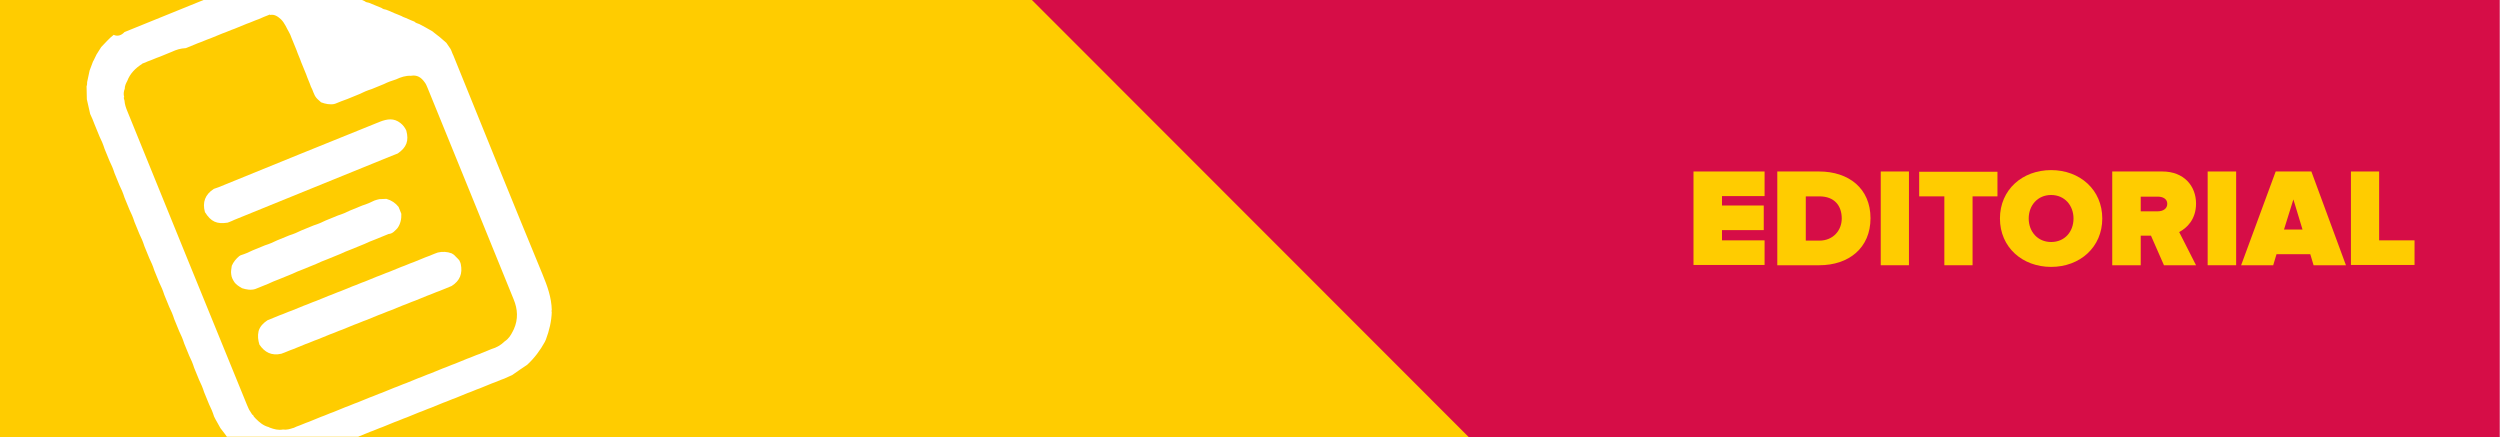
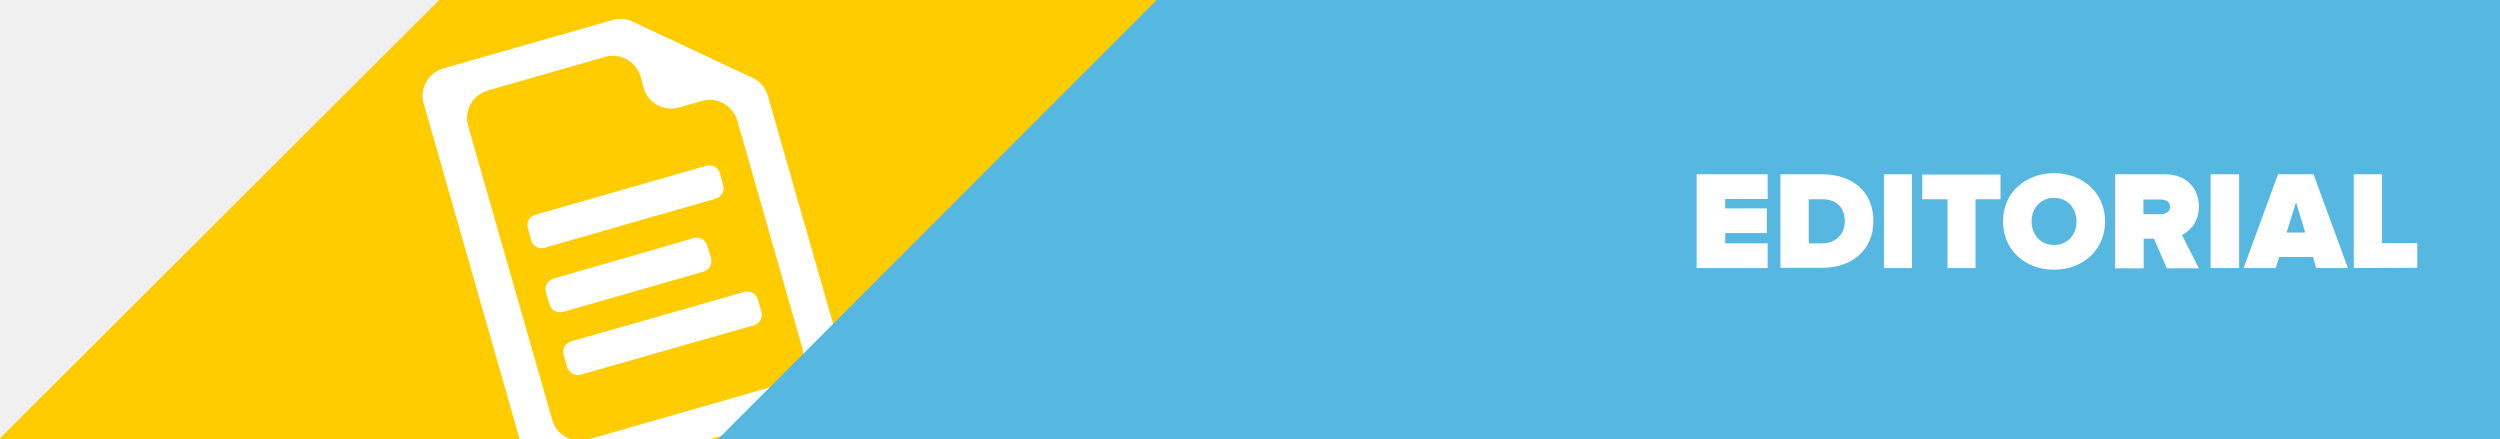
- <svg xmlns="http://www.w3.org/2000/svg" xmlns:xlink="http://www.w3.org/1999/xlink" version="1.1" id="Camada_1" x="0px" y="0px" viewBox="0 0 903.9 157.9" style="enable-background:new 0 0 903.9 157.9;" xml:space="preserve">
+ <svg xmlns="http://www.w3.org/2000/svg" xmlns:xlink="http://www.w3.org/1999/xlink" version="1.1" id="Camada_1" x="0px" y="0px" viewBox="0 0 900.9 157.9" style="enable-background:new 0 0 900.9 157.9;" xml:space="preserve">
  <style type="text/css">
- 	.st0{fill:#D60D47;}
- 	.st1{fill:#FFCC00;}
- 	.st2{clip-path:url(#SVGID_2_);}
- 	.st3{fill:#FFFFFF;}
+ 	.st0{fill:#FFCC00;}
+ 	.st1{clip-path:url(#SVGID_2_);}
+ 	.st2{fill:#FFFFFF;}
+ 	.st3{fill:none;stroke:#000000;stroke-miterlimit:10;}
+ 	.st4{fill:#56B7E0;}
</style>
-   <rect x="0" y="0" class="st0" width="903.8" height="158" />
-   <polygon class="st1" points="0,0 373,-0.1 531,158 0,158 " />
-   <g>
-     <path class="st1" d="M612.3,95.9V62H638v8.9h-15.4v3.4h15.1v8.9h-15.1v3.7H638v8.9h-25.7V95.9z" />
-     <path class="st1" d="M642.6,95.9V62h15.1c10.7,0,18.6,6.1,18.6,16.9s-7.9,17-18.5,17H642.6z M665.9,79c0-4.6-2.6-8-8.1-8h-4.9v16   h4.9C662.8,87,665.9,83.3,665.9,79z" />
-     <path class="st1" d="M680,95.9V62h10.2v33.9H680z" />
-     <path class="st1" d="M703,95.9V71h-9.1v-8.9h28.3V71h-9v24.9H703z" />
-     <path class="st1" d="M723.1,79c0-10.4,8.1-17.5,18.5-17.5c10.4,0,18.5,7.1,18.5,17.5s-8.1,17.5-18.5,17.5   C731.2,96.5,723.1,89.4,723.1,79z M749.7,79c0-4.7-3.2-8.5-8.1-8.5c-4.9,0-8.1,3.8-8.1,8.5s3.2,8.5,8.1,8.5   C746.5,87.5,749.7,83.8,749.7,79z" />
-     <path class="st1" d="M782.4,95.9l-4.7-10.7H774v10.7h-10.3V62h18.1c7.9,0,12.2,5.3,12.2,11.6c0,5.8-3.4,8.9-6.1,10.3l6.1,12H782.4z    M783.6,73.7c0-1.8-1.6-2.6-3.4-2.6H774v5.3h6.2C782,76.4,783.6,75.5,783.6,73.7z" />
-     <path class="st1" d="M798.2,95.9V62h10.3v33.9H798.2z" />
-     <path class="st1" d="M836.5,95.9l-1.2-4h-12.2l-1.2,4h-11.6L822.8,62h12.9l12.5,33.9H836.5z M829.2,72.1L825.8,83h6.7L829.2,72.1z" />
-     <path class="st1" d="M850,95.9V62h10.2v24.9H873v8.9h-23V95.9z" />
-   </g>
+   <polygon class="st0" points="165.7,-7.4 475.4,-7.4 299.7,168.3 -10.4,168.3 " />
  <g>
    <defs>
-       <rect id="SVGID_1_" x="0" width="297" height="157.9" />
+       <polygon id="SVGID_1_" points="166,-7.7 467.9,-7.7 299.9,168.4 -10.4,168.3   " />
    </defs>
    <clipPath id="SVGID_2_">
      <use xlink:href="#SVGID_1_" style="overflow:visible;" />
    </clipPath>
-     <g id="Editorial2" class="st2">
-       <g>
-         <path class="st3" d="M45,11.6C62.5,4.5,80-2.6,97.5-9.7c1.2-0.1,2.5-0.2,3.7-0.3c2.1,0,4.1,0.6,6.2,1c0.4,0.3,0.7,0.3,1.1,0.3     c1.6,0.5,3.3,1.2,4.9,1.7c2.6,1,5.2,2.1,7.8,3.1c1.5,0.6,3,1.3,4.5,1.9c0.5,0.3,0.9,0.5,1.5,0.5c1.6,0.6,3.1,1.3,4.6,1.9     c0.5,0.4,1,0.5,1.6,0.6c1.6,0.6,3,1.3,4.6,1.9c0.5,0.4,1,0.5,1.6,0.6c1.4,0.5,2.7,1.2,4.1,1.7c0.6,0.3,1.4,0.5,2,0.9     c1.4,0.5,2.7,1.2,4.1,1.7c0.5,0.5,1.2,0.7,1.8,0.9c1.6,0.8,3.1,1.7,4.7,2.6c0.2,0.1,0.4,0.3,0.5,0.4c1.6,1.2,3.2,2.5,4.6,3.8     c0.5,0.7,1,1.5,1.5,2.2c0.4,0.7,0.6,1.6,1,2.3c10.7,26.4,21.4,52.9,32.3,79.3c1.7,4.1,3.2,8.3,3.3,12.8l0,0     c-0.1,0.2-0.2,0.5,0,0.6c-0.1,3.5-0.9,6.8-2.1,10c-0.1,0.3-0.3,0.6-0.4,0.9c-1.7,3.1-3.8,5.9-6.4,8.3c-1.8,1.2-3.6,2.4-5.4,3.7     c-1,0.5-1.9,0.8-2.9,1.3c-1.5,0.5-2.9,1.2-4.4,1.7c-1.5,0.6-2.9,1.2-4.4,1.8c-1.5,0.5-2.9,1.2-4.4,1.7c-1.5,0.6-2.9,1.2-4.4,1.8     c-1.5,0.5-2.9,1.2-4.4,1.7c-1.5,0.6-2.9,1.2-4.4,1.8c-1.5,0.5-2.9,1.2-4.4,1.7c-1.5,0.6-2.9,1.2-4.4,1.8     c-1.5,0.5-2.9,1.2-4.4,1.7c-1.5,0.6-2.9,1.2-4.4,1.8c-1.5,0.5-2.9,1.2-4.4,1.7c-1.5,0.6-2.9,1.2-4.4,1.8     c-1.5,0.5-2.9,1.2-4.4,1.7c-1.5,0.6-2.9,1.2-4.4,1.8c-1.5,0.5-2.9,1.2-4.4,1.7c-1.5,0.6-2.9,1.2-4.4,1.8c-1.5,0.5-3,1-4.5,1.5     c-1.5,0.2-2.8,0.4-4.3,0.5c-1.1,0-2.2,0-3.3,0c-0.6-0.1-1.3-0.2-1.9-0.2c-4.2-0.7-8.2-2.4-11.7-4.9c-0.3-0.5-0.6-0.6-1.1-0.8     c-0.9-0.8-1.7-1.6-2.7-2.6c-0.9-1.2-1.7-2.4-2.7-3.6c-0.7-1.4-1.6-2.7-2.3-4.2c-0.5-1.6-1.1-3-1.8-4.4c-0.6-1.5-1.2-2.9-1.8-4.4     c-0.5-1.6-1.1-3-1.8-4.4c-0.6-1.5-1.2-2.9-1.8-4.4c-0.5-1.6-1.1-3-1.8-4.4c-0.6-1.5-1.2-2.9-1.8-4.4c-0.5-1.6-1.1-3-1.8-4.4     c-0.6-1.5-1.2-2.9-1.8-4.4c-0.5-1.6-1.1-3-1.8-4.4c-0.6-1.5-1.2-2.9-1.8-4.4c-0.5-1.6-1.1-3-1.8-4.4c-0.6-1.5-1.2-2.9-1.8-4.4     c-0.5-1.6-1.1-3-1.8-4.4c-0.6-1.5-1.2-2.9-1.8-4.4c-0.5-1.6-1.1-3-1.8-4.4c-0.6-1.5-1.2-2.9-1.8-4.4c-0.5-1.6-1.1-3-1.8-4.4     c-0.6-1.5-1.2-2.9-1.8-4.4c-0.5-1.6-1.1-3-1.8-4.4c-0.6-1.5-1.2-2.9-1.8-4.4c-0.5-1.6-1.1-3-1.8-4.4c-0.6-1.5-1.2-2.9-1.8-4.4     c-0.5-1.6-1.1-3-1.8-4.4c-0.6-1.5-1.2-2.9-1.8-4.4c-0.5-1.3-1-2.6-1.6-3.8c-0.4-1.7-0.8-3.6-1.2-5.3c0-1.6-0.1-3.1-0.1-4.7     c0.2-0.5,0.2-1,0.2-1.5c0.3-1.4,0.6-2.7,0.9-4.2c0.4-1.1,0.8-2.1,1.2-3.2c0.5-0.8,0.8-1.7,1.3-2.6c0.5-0.9,1.2-1.8,1.7-2.7     c1.5-1.5,2.8-3.1,4.5-4.4C42.6,13.3,44,12.7,45,11.6z M62.2,18.7c-1.5,0.6-2.9,1.2-4.4,1.8c-1.5,0.5-2.9,1.2-4.4,1.7     c-0.5,0.3-1.2,0.5-1.7,0.7c-0.1,0-0.2,0-0.3,0.2C49,24.6,47,26.6,46,29.3c-0.5,0.9-0.9,1.8-0.9,2.8c-0.4,1-0.5,2-0.2,3     c-0.2,0.2-0.2,0.3-0.1,0.5c0.1,0.3,0.1,0.5,0.2,0.7c0.1,1.4,0.5,2.6,1,3.8C60.4,75.5,74.8,111,89.3,146.4     c0.4,0.8,0.6,1.6,1.2,2.4c0.2,0.3,0.3,0.5,0.5,0.8c0.1,0.3,0.2,0.4,0.5,0.4c0.1,0.6,0.6,0.9,1,1.4c1.3,1.3,2.7,2.5,4.6,3     c0.1,0.1,0.3,0.1,0.4,0.2c1.6,0.6,3.1,1,4.8,0.7c1.4,0.2,2.6-0.2,3.8-0.6h0.2l0.1-0.1c0.3-0.1,0.6-0.3,0.9-0.4     c1.5-0.5,2.9-1.2,4.4-1.7c1.5-0.6,2.9-1.2,4.4-1.8c1.5-0.5,2.9-1.2,4.4-1.7c1.5-0.6,2.9-1.2,4.4-1.8c1.5-0.5,2.9-1.2,4.4-1.7     c1.5-0.6,2.9-1.2,4.4-1.8c1.5-0.5,2.9-1.2,4.4-1.7c1.5-0.6,2.9-1.2,4.4-1.8c1.5-0.5,2.9-1.2,4.4-1.7c1.5-0.6,2.9-1.2,4.4-1.8     c1.5-0.5,2.9-1.2,4.4-1.7c1.5-0.6,2.9-1.2,4.4-1.8c1.5-0.5,2.9-1.2,4.4-1.7c1.5-0.6,2.9-1.2,4.4-1.8c1.5-0.5,2.9-1.2,4.4-1.7     c1.5-0.6,2.9-1.2,4.4-1.8c1.8-0.5,3.5-1.5,4.8-2.8c1.4-0.9,2.2-2.2,2.9-3.6c0.1-0.3,0.3-0.5,0.4-0.8c1.6-3.6,1.4-7.2-0.1-10.8     c-10.4-25.5-20.7-51-31.1-76.4c-0.3-0.7-0.6-1.5-1.1-2.1c-1.2-1.7-2.7-2.7-4.9-2.3c-1.9-0.1-3.7,0.5-5.4,1.3     c-1.6,0.5-3,1-4.4,1.7c-1.5,0.6-2.9,1.2-4.4,1.8c-1.6,0.5-3,1.1-4.4,1.8c-1.5,0.6-2.9,1.2-4.4,1.8c-1.5,0.5-2.9,1.1-4.4,1.7     c-0.1,0-0.2,0-0.3,0.1c-1.6,0.3-3.2,0-4.8-0.6c-0.5-0.5-1.2-1-1.7-1.6c-1-1.2-1.2-2.7-2-4.1c-0.5-1.5-1.2-2.9-1.7-4.4     c-0.6-1.5-1.2-2.9-1.8-4.4c-0.5-1.5-1.2-2.9-1.7-4.4c-0.6-1.5-1.2-2.9-1.8-4.4c-0.5-1.6-1.4-2.8-2.1-4.3c-0.5-0.9-1-1.7-1.7-2.4     c-1.1-1-2.3-1.9-3.9-1.6c-0.2-0.2-0.4-0.1-0.5,0c-1.2,0.5-2.4,0.9-3.6,1.5c-1.5,0.5-2.9,1.2-4.4,1.7c-1.5,0.6-2.9,1.2-4.4,1.8     c-1.5,0.5-2.9,1.2-4.4,1.7c-1.5,0.6-2.9,1.2-4.4,1.8c-1.5,0.5-2.9,1.2-4.4,1.7c-1.5,0.6-2.9,1.2-4.4,1.8     C65.2,17.5,63.7,18,62.2,18.7z" />
-         <path class="st3" d="M77.3,68.3c0.5-0.2,1.2-0.4,1.7-0.6c19.4-7.9,39-15.9,58.4-23.7c2.6-1,5-1.4,7.4,0.5     c0.9,0.7,1.6,1.6,2.1,2.7c1,3.7,0.1,6.1-3.1,8.3c-0.7,0.3-1.6,0.6-2.3,0.9c-19,7.7-37.9,15.4-56.8,23.1c-0.5,0.2-1,0.5-1.6,0.7     c-0.3,0.1-0.5,0.2-0.8,0.3c-3.9,0.6-6-0.3-8.2-3.8C73.1,73.1,74.2,70.3,77.3,68.3z" />
-         <path class="st3" d="M163.3,91.6c0.3,0.2,0.5,0.3,0.8,0.5c0.5,0.5,0.9,0.9,1.4,1.4c0.2,0.2,0.3,0.4,0.5,0.5     c0.2,0.5,0.5,0.9,0.6,1.5c0.7,3.4-0.3,6-3.3,7.9c-1.5,0.6-2.9,1.2-4.4,1.8c-1.5,0.5-2.9,1.2-4.4,1.7c-1.5,0.6-2.9,1.2-4.4,1.8     c-1.5,0.5-2.9,1.2-4.4,1.7c-1.5,0.6-2.9,1.2-4.4,1.8c-1.5,0.5-2.9,1.2-4.4,1.7c-1.5,0.6-2.9,1.2-4.4,1.8     c-1.5,0.5-2.9,1.2-4.4,1.7c-1.5,0.6-2.9,1.2-4.4,1.8c-1.5,0.5-2.9,1.2-4.4,1.7c-1.5,0.6-2.9,1.2-4.4,1.8     c-1.5,0.5-2.9,1.2-4.4,1.7c-1.5,0.6-2.9,1.2-4.4,1.8c-1.5,0.5-2.9,1.2-4.4,1.7c-3.5,0.8-6-0.5-7.9-3.3c-0.5-1.6-0.7-3.2-0.3-4.9     c0.5-1.7,1.7-2.9,3.2-3.9c1.5-0.6,2.9-1.2,4.4-1.8c1.5-0.5,2.9-1.2,4.4-1.7c1.5-0.6,2.9-1.2,4.4-1.8c1.5-0.5,2.9-1.2,4.4-1.7     c1.5-0.6,2.9-1.2,4.4-1.8c1.5-0.5,2.9-1.2,4.4-1.7c1.5-0.6,2.9-1.2,4.4-1.8c1.5-0.5,2.9-1.2,4.4-1.7c1.5-0.6,2.9-1.2,4.4-1.8     c1.5-0.5,2.9-1.2,4.4-1.7c1.5-0.6,2.9-1.2,4.4-1.8c1.5-0.5,2.9-1.2,4.4-1.7c1.5-0.6,2.9-1.2,4.4-1.8c1.5-0.5,2.9-1.2,4.4-1.7     C160,90.9,161.7,91,163.3,91.6z" />
-         <path class="st3" d="M84.8,102.1c-0.6-0.9-1.1-1.8-1.2-2.9c-0.2-1.1,0.1-2.1,0.2-3.1c0.6-1.4,1.6-2.6,2.7-3.5     c0.2-0.1,0.3-0.2,0.5-0.3c1.6-0.5,3-1.1,4.4-1.8c1.5-0.6,2.9-1.2,4.4-1.8c1.6-0.5,3-1.1,4.4-1.8c1.5-0.6,2.9-1.2,4.4-1.8     c1.6-0.5,3-1.1,4.4-1.8c1.5-0.6,2.9-1.2,4.4-1.8c1.6-0.5,3-1.1,4.4-1.8c1.5-0.6,2.9-1.2,4.4-1.8c1.6-0.5,3-1.1,4.4-1.8     c1.5-0.6,2.9-1.2,4.4-1.8c1.6-0.5,3-1.1,4.4-1.8c0.6-0.2,1.2-0.4,1.8-0.5c0.8,0,1.6-0.1,2.5-0.1c1.8,0.5,3.3,1.5,4.4,2.9     c0.4,0.8,0.6,1.6,1,2.5c0.1,1.8-0.3,3.7-1.4,5.2c-0.9,0.9-1.7,2-3.2,2.1c-1.6,0.6-3.3,1.4-4.9,2c-1.3,0.5-2.6,1-3.8,1.6     c-1.6,0.6-3.3,1.4-4.9,2c-1.3,0.5-2.6,1-3.8,1.6c-1.6,0.6-3.3,1.4-4.9,2c-1.3,0.5-2.6,1-3.8,1.6c-1.6,0.6-3.3,1.4-4.9,2     c-1.3,0.5-2.6,1-3.8,1.6c-1.6,0.6-3.3,1.4-4.9,2c-1.3,0.5-2.6,1-3.8,1.6c-1.6,0.6-3.1,1.3-4.7,1.9c-1.6,0.5-3.2,0.2-4.8-0.3     C86.3,103.5,85.4,102.9,84.8,102.1z" />
-       </g>
+     <g class="st1">
+       <path class="st2" d="M152.7,37.4l36.9,129c1.6,5.5,7.3,8.7,12.8,7.1l95.5-27.3c5.5-1.6,8.7-7.3,7.1-12.8l-28.3-98.9    c-0.8-2.9-2.9-5.3-5.6-6.5L228,7.8c-2.3-1.1-4.8-1.3-7.2-0.6l-60.9,17.4C154.3,26.2,151.1,31.9,152.7,37.4z M281.9,138.3    l-70.1,20.1c-5.5,1.6-11.2-1.6-12.8-7.1L168.7,45.4c-1.6-5.5,1.6-11.2,7.1-12.8L218,20.5c5.6-1.6,11.3,1.7,12.9,7.2l1,3.8    c1.5,5.6,7.3,8.8,12.9,7.2l8.1-2.3c5.5-1.6,11.2,1.6,12.8,7.1l23.4,81.9C290.6,131,287.4,136.7,281.9,138.3z" />
+       <path class="st2" d="M257.9,71.6l-61.7,17.7c-2.1,0.6-4.2-0.6-4.8-2.7l-1.2-4.4c-0.6-2.1,0.6-4.2,2.7-4.8l61.7-17.7    c2.1-0.6,4.2,0.6,4.8,2.7l1.2,4.4C261.2,68.8,260,71,257.9,71.6z" />
+       <path class="st2" d="M253.5,97.9l-50.6,14.5c-2.1,0.6-4.3-0.6-4.9-2.7l-1.3-4.4c-0.6-2.1,0.6-4.3,2.7-4.9L250,85.8    c2.1-0.6,4.3,0.6,4.9,2.7l1.3,4.4C256.8,95.1,255.6,97.3,253.5,97.9z" />
+       <path class="st2" d="M271.7,117.2L209.3,135c-2.1,0.6-4.3-0.6-4.9-2.7l-1.3-4.4c-0.6-2.1,0.6-4.3,2.7-4.9l62.4-17.8    c2.1-0.6,4.3,0.6,4.9,2.7l1.3,4.4C275,114.4,273.8,116.6,271.7,117.2z" />
    </g>
  </g>
+   <polygon class="st4" points="906,168.3 248.7,168.3 424.4,-7.6 906,-7.7 " />
+   <g>
+     <path class="st2" d="M611.4,96.6V62.8H637v8.9h-15.3v3.4h15V84h-15v3.7H637v8.9L611.4,96.6L611.4,96.6z" />
+     <path class="st2" d="M641.6,96.6V62.8h15c10.7,0,18.5,6.1,18.5,16.8s-7.9,16.9-18.4,16.9H641.6z M664.8,79.8c0-4.6-2.6-8-8.1-8   h-4.9v15.9h4.9C661.7,87.7,664.8,84.1,664.8,79.8z" />
+     <path class="st2" d="M678.9,96.6V62.8H689v33.8H678.9z" />
+     <path class="st2" d="M701.8,96.6V71.8h-9.1v-8.9h28.2v8.9h-9v24.8H701.8z" />
+     <path class="st2" d="M721.8,79.8c0-10.4,8.1-17.4,18.4-17.4s18.4,7.1,18.4,17.4s-8.1,17.4-18.4,17.4   C729.8,97.2,721.8,90.1,721.8,79.8z M748.3,79.8c0-4.7-3.2-8.5-8.1-8.5c-4.9,0-8.1,3.8-8.1,8.5s3.2,8.5,8.1,8.5   S748.3,84.6,748.3,79.8z" />
+     <path class="st2" d="M780.8,96.6L776.2,86h-3.7v10.7h-10.3V62.8h18c7.9,0,12.2,5.3,12.2,11.6c0,5.8-3.4,8.9-6.1,10.3l6.1,12H780.8z    M782,74.5c0-1.8-1.6-2.6-3.4-2.6h-6.2v5.3h6.2C780.4,77.2,782,76.3,782,74.5z" />
+     <path class="st2" d="M796.6,96.6V62.8h10.3v33.8H796.6z" />
+     <path class="st2" d="M834.7,96.6l-1.2-4h-12.2l-1.2,4h-11.6l12.4-33.8h12.8l12.4,33.8H834.7z M827.4,72.9l-3.4,10.9h6.7L827.4,72.9   z" />
+     <path class="st2" d="M848.2,96.6V62.8h10.2v24.8h12.7v8.9L848.2,96.6L848.2,96.6z" />
+   </g>
</svg>
